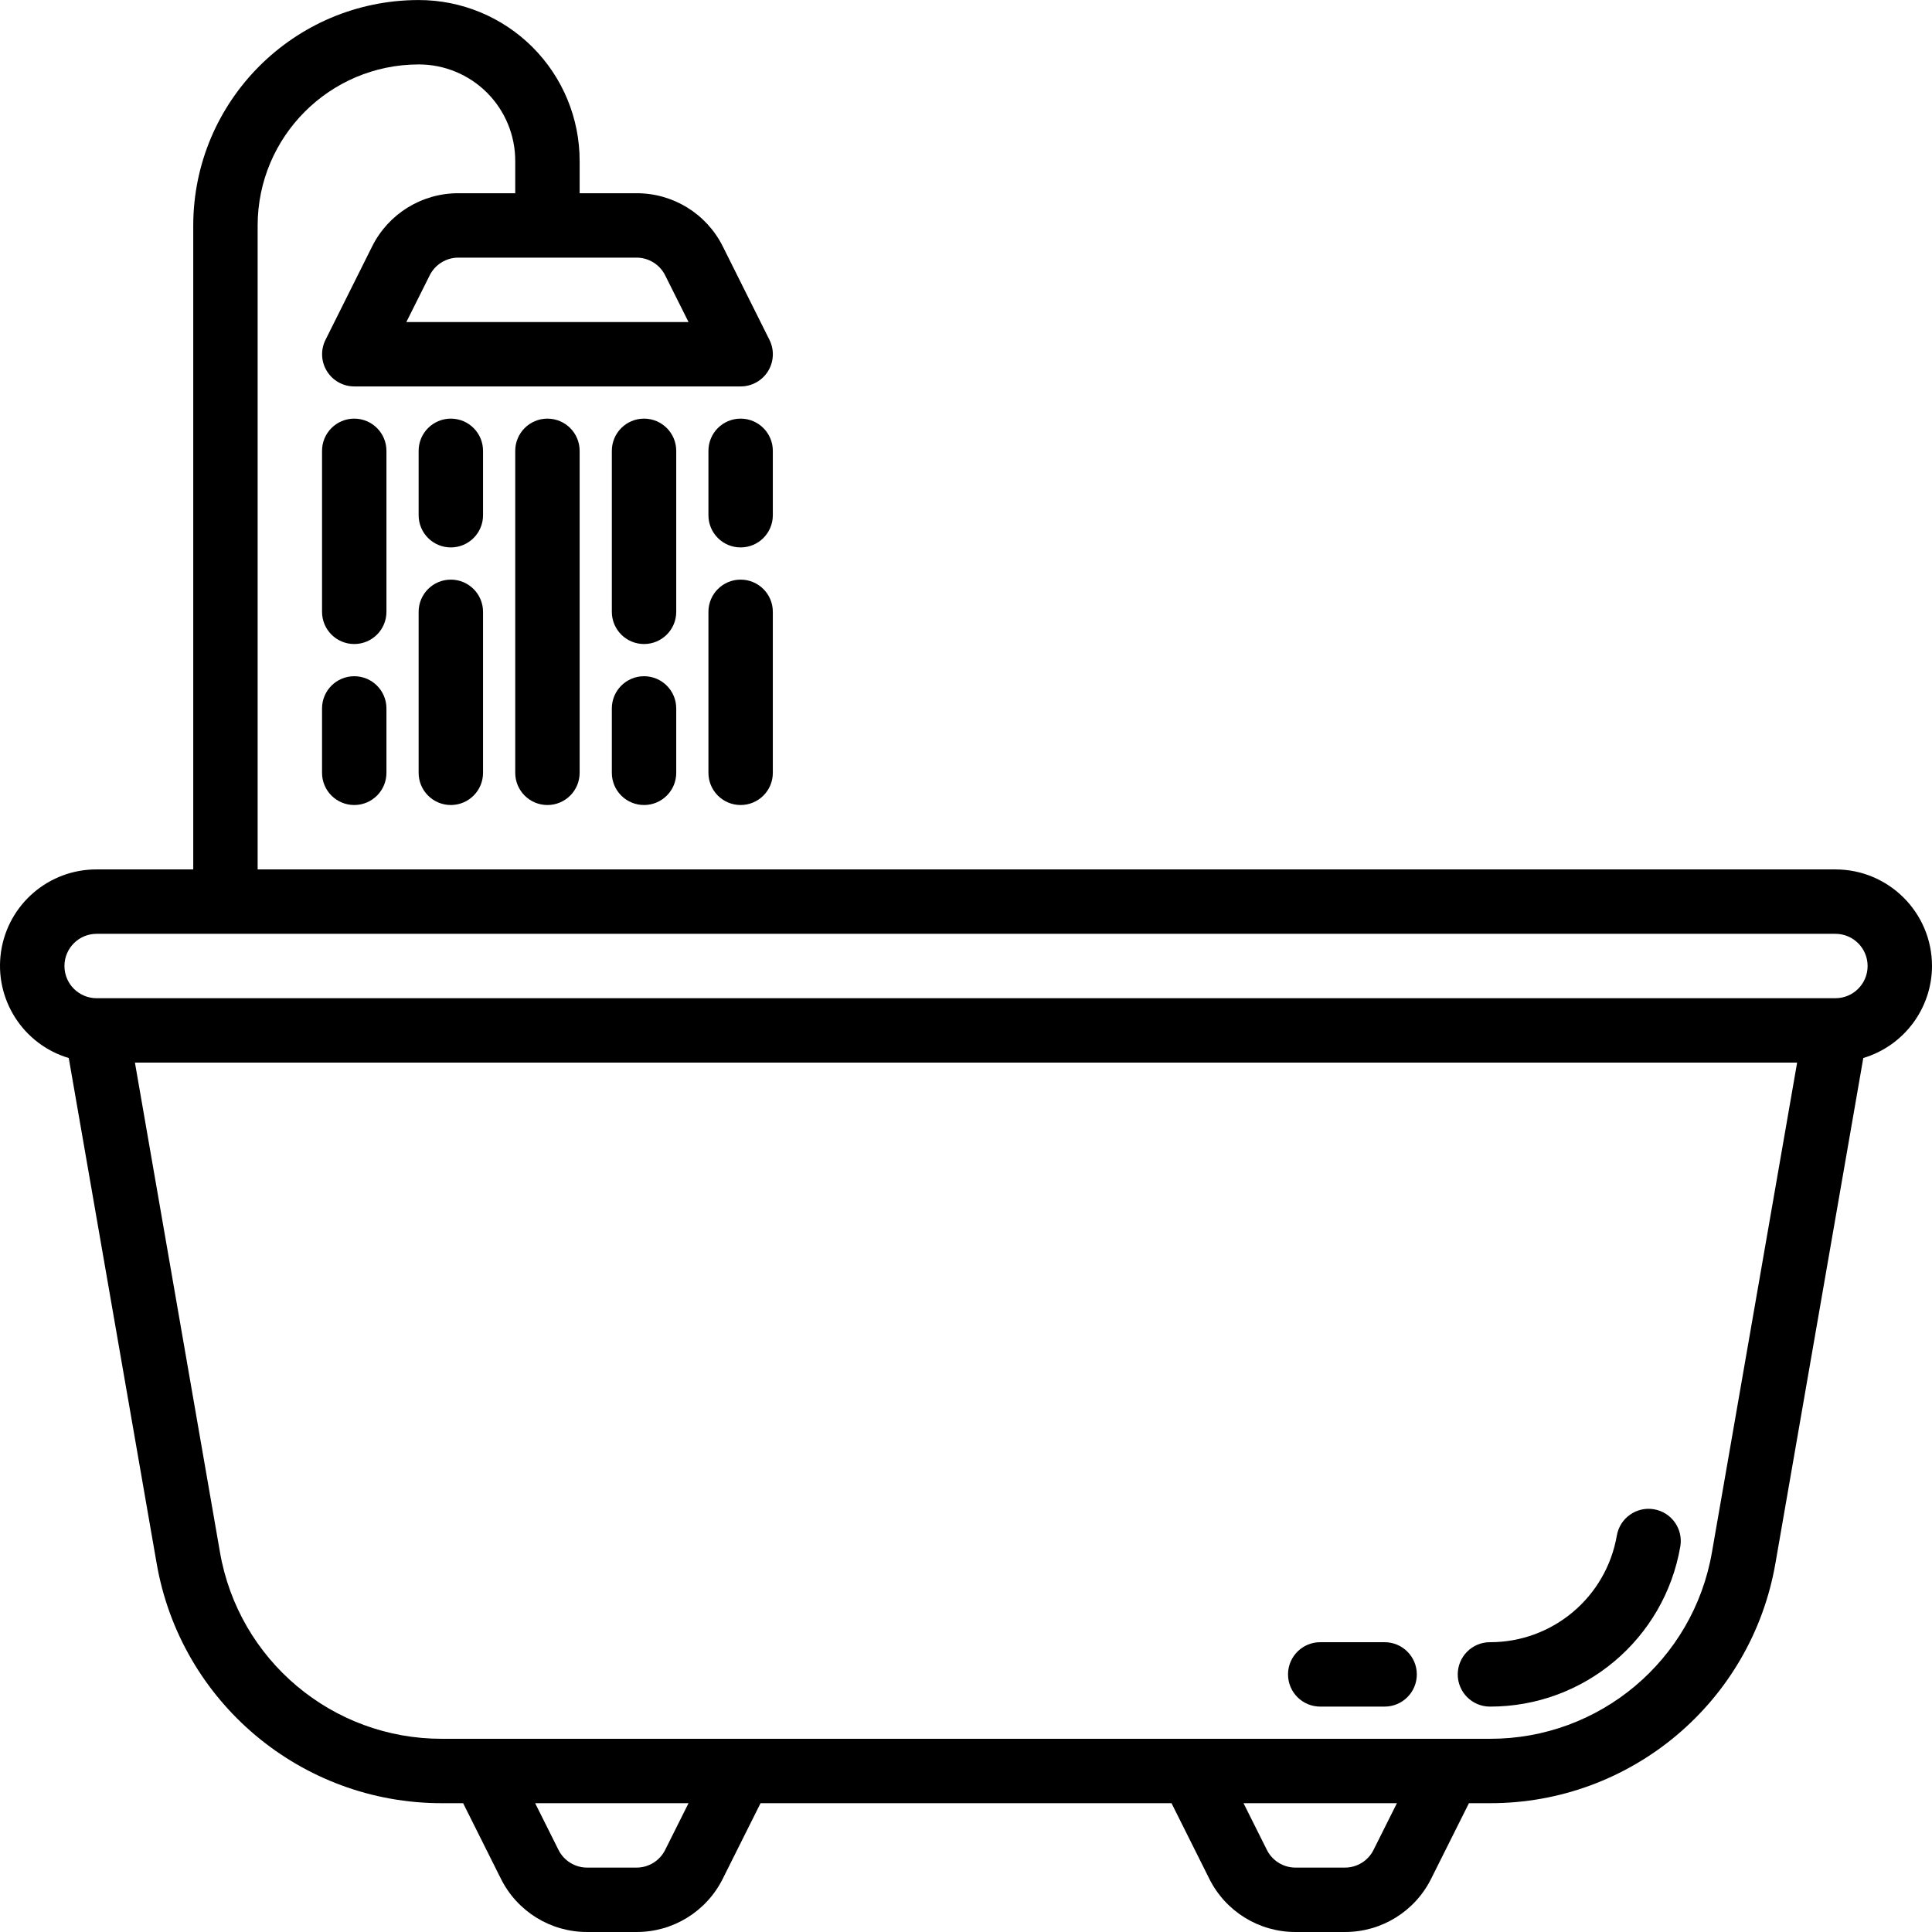
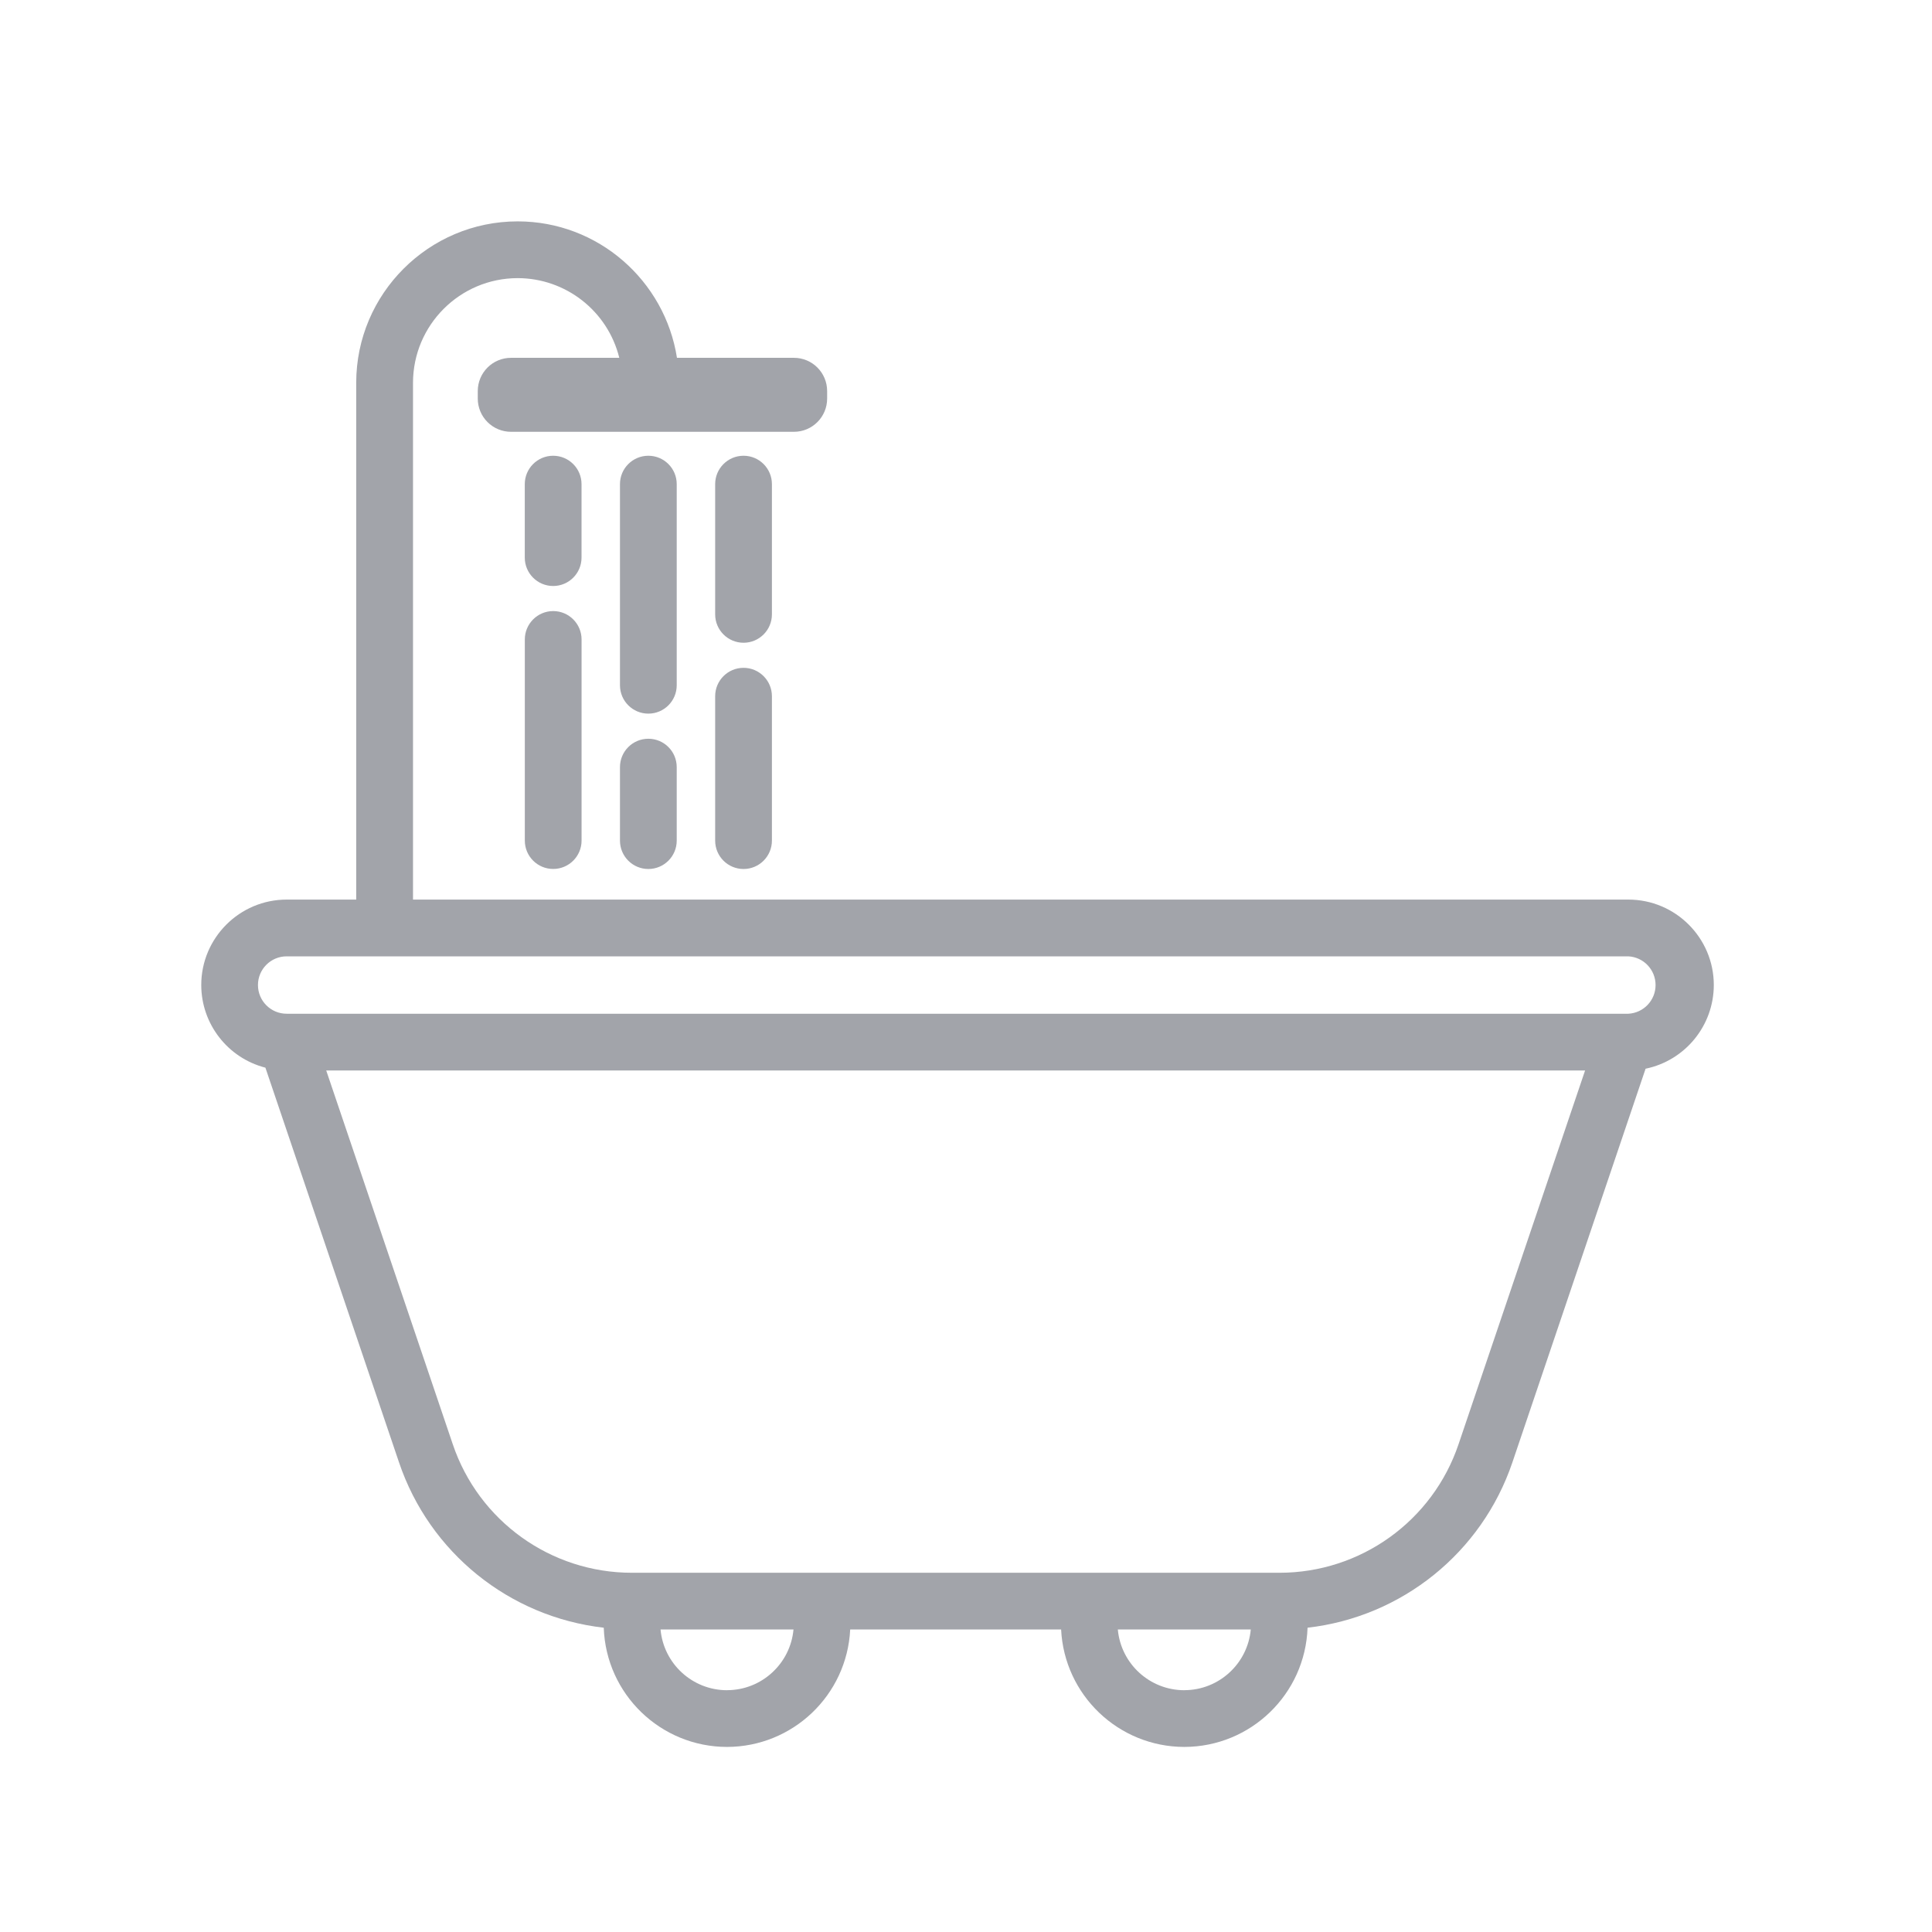
- <svg xmlns="http://www.w3.org/2000/svg" height="480pt" viewBox="0 0 480.011 480" width="480pt">
-   <path d="m480.012 240.004c0-13.254-10.746-24-24-24h-392v-160c.027-22.078 17.918-39.973 40-40 6.367-.012 12.48 2.512 16.984 7.016 4.504 4.504 7.027 10.617 7.016 16.984v8h-14.113c-9.098-.027-17.422 5.117-21.465 13.266l-11.582 23.199c-1.223 2.477-1.078 5.41.379 7.754 1.457 2.348 4.02 3.777 6.781 3.781h96c2.773.004 5.348-1.434 6.809-3.789 1.457-2.359 1.59-5.305.352-7.785l-11.586-23.199c-4.051-8.137-12.375-13.262-21.461-13.227h-14.113v-8c.012-10.609-4.199-20.789-11.703-28.293-7.504-7.504-17.684-11.715-28.297-11.707-30.914.035-55.965 25.09-56 56v160h-24c-11.895-.039-22.016 8.664-23.754 20.43-1.742 11.766 5.426 23.027 16.824 26.43l21.824 125.488c5.953 34.512 35.914 59.707 70.938 59.652h5.223l9.367 18.738c4.043 8.148 12.367 13.293 21.465 13.262h12.227c9.098.031 17.418-5.113 21.461-13.262l9.371-18.738h102.109l9.367 18.738c4.043 8.148 12.367 13.293 21.465 13.262h12.227c9.098.031 17.418-5.113 21.461-13.262l9.371-18.738h5.223c35.023.055 64.988-25.148 70.938-59.664l21.82-125.477c10.105-3.031 17.035-12.312 17.074-22.859zm-314.738-171.574 5.793 11.574h-70.109l5.789-11.574c1.348-2.719 4.121-4.434 7.152-4.426h44.227c3.031-.008 5.805 1.707 7.148 4.426zm0 391.152c-1.344 2.719-4.117 4.434-7.148 4.422h-12.227c-3.031.012-5.805-1.703-7.152-4.422l-5.789-11.578h38.109zm176 0c-1.344 2.719-4.117 4.434-7.148 4.422h-12.227c-3.031.012-5.805-1.703-7.152-4.422l-5.789-11.578h38.109zm84.074-73.977c-4.625 26.859-27.949 46.465-55.199 46.398h-260.305c-27.254.066-50.578-19.539-55.199-46.398l-21.121-121.602h412.977zm30.664-137.602h-432c-4.418 0-8-3.578-8-8 0-4.418 3.582-8 8-8h432c4.418 0 8 3.582 8 8 0 4.422-3.582 8-8 8zm0 0" />
-   <path d="m370.18 424.004c23.352.039 43.328-16.762 47.297-39.773.754-4.355-2.168-8.496-6.52-9.25-4.355-.754-8.496 2.168-9.25 6.52-2.648 15.34-15.965 26.535-31.527 26.504-4.418 0-8 3.582-8 8 0 4.422 3.582 8 8 8zm0 0" />
-   <path d="m128.012 112.004v80c0 4.422 3.582 8 8 8s8-3.578 8-8v-80c0-4.418-3.582-8-8-8s-8 3.582-8 8zm0 0" />
-   <path d="m120.012 112.004c0-4.418-3.582-8-8-8s-8 3.582-8 8v16c0 4.422 3.582 8 8 8s8-3.578 8-8zm0 0" />
-   <path d="m88.012 168.004c-4.418 0-8 3.582-8 8v16c0 4.422 3.582 8 8 8s8-3.578 8-8v-16c0-4.418-3.582-8-8-8zm0 0" />
-   <path d="m96.012 112.004c0-4.418-3.582-8-8-8s-8 3.582-8 8v40c0 4.422 3.582 8 8 8s8-3.578 8-8zm0 0" />
-   <path d="m112.012 144.004c-4.418 0-8 3.582-8 8v40c0 4.422 3.582 8 8 8s8-3.578 8-8v-40c0-4.418-3.582-8-8-8zm0 0" />
-   <path d="m160.012 168.004c-4.418 0-8 3.582-8 8v16c0 4.422 3.582 8 8 8s8-3.578 8-8v-16c0-4.418-3.582-8-8-8zm0 0" />
-   <path d="m192.012 112.004c0-4.418-3.582-8-8-8s-8 3.582-8 8v16c0 4.422 3.582 8 8 8s8-3.578 8-8zm0 0" />
-   <path d="m184.012 144.004c-4.418 0-8 3.582-8 8v40c0 4.422 3.582 8 8 8s8-3.578 8-8v-40c0-4.418-3.582-8-8-8zm0 0" />
-   <path d="m168.012 112.004c0-4.418-3.582-8-8-8s-8 3.582-8 8v40c0 4.422 3.582 8 8 8s8-3.578 8-8zm0 0" />
-   <path d="m328.012 424.004h16c4.418 0 8-3.578 8-8 0-4.418-3.582-8-8-8h-16c-4.418 0-8 3.582-8 8 0 4.422 3.582 8 8 8zm0 0" />
+ <svg xmlns="http://www.w3.org/2000/svg" width="48" height="48" viewBox="0 0 48 48">
+   <path fill="#A2A4AA" fill-rule="evenodd" d="M14.448 12.028v1.826a.705.705 0 0 1-1.41 0v-1.826a.705.705 0 0 1 1.41 0zm2.365 0v4.997a.705.705 0 1 1-1.41 0v-4.997a.705.705 0 0 1 1.41 0zm2.365 0v3.236a.705.705 0 0 1-1.41 0v-3.236a.705.705 0 0 1 1.41 0zm-5.434 3.154c.389 0 .705.316.705.705v4.997a.705.705 0 0 1-1.41 0v-4.997c0-.389.316-.705.705-.705zm2.364 3.172c.39 0 .705.316.705.705v1.826a.705.705 0 0 1-1.41 0v-1.826c0-.39.316-.705.705-.705zm2.365-1.762c.389 0 .705.316.705.705v3.588a.705.705 0 0 1-1.41 0v-3.588c0-.39.316-.705.705-.705zm21.983 5.758c1.171 0 2.123.952 2.123 2.123a2.126 2.126 0 0 1-1.695 2.079l-3.31 9.783a6.105 6.105 0 0 1-5.088 4.105 3.069 3.069 0 0 1-3.063 2.962 3.07 3.07 0 0 1-3.06-2.918h-5.24a3.07 3.07 0 0 1-3.06 2.918A3.068 3.068 0 0 1 15 40.44a6.1 6.1 0 0 1-5.086-4.106l-3.32-9.808A2.124 2.124 0 0 1 5 24.473c0-1.171.952-2.123 2.122-2.123H8.85V9.51c0-2.21 1.8-4.01 4.011-4.01 2 0 3.658 1.473 3.958 3.39h2.906c.456 0 .825.37.825.826v.187a.825.825 0 0 1-.825.825h-7.029a.825.825 0 0 1-.826-.825v-.187c0-.456.37-.826.826-.826h2.69a2.604 2.604 0 0 0-2.525-1.98 2.604 2.604 0 0 0-2.6 2.6v12.84h30.196zm0 2.836a.714.714 0 0 0 0-1.426H7.122a.713.713 0 0 0 0 1.426h33.334zm-4.219 10.696l3.144-9.286H8.105l3.144 9.286a4.696 4.696 0 0 0 4.45 3.193h16.088a4.696 4.696 0 0 0 4.45-3.193zm-6.814 6.11c.864 0 1.576-.663 1.652-1.508h-3.303a1.66 1.66 0 0 0 1.651 1.509zm-11.36 0c.863 0 1.575-.663 1.651-1.508h-3.303a1.66 1.66 0 0 0 1.651 1.509z" />
</svg>
